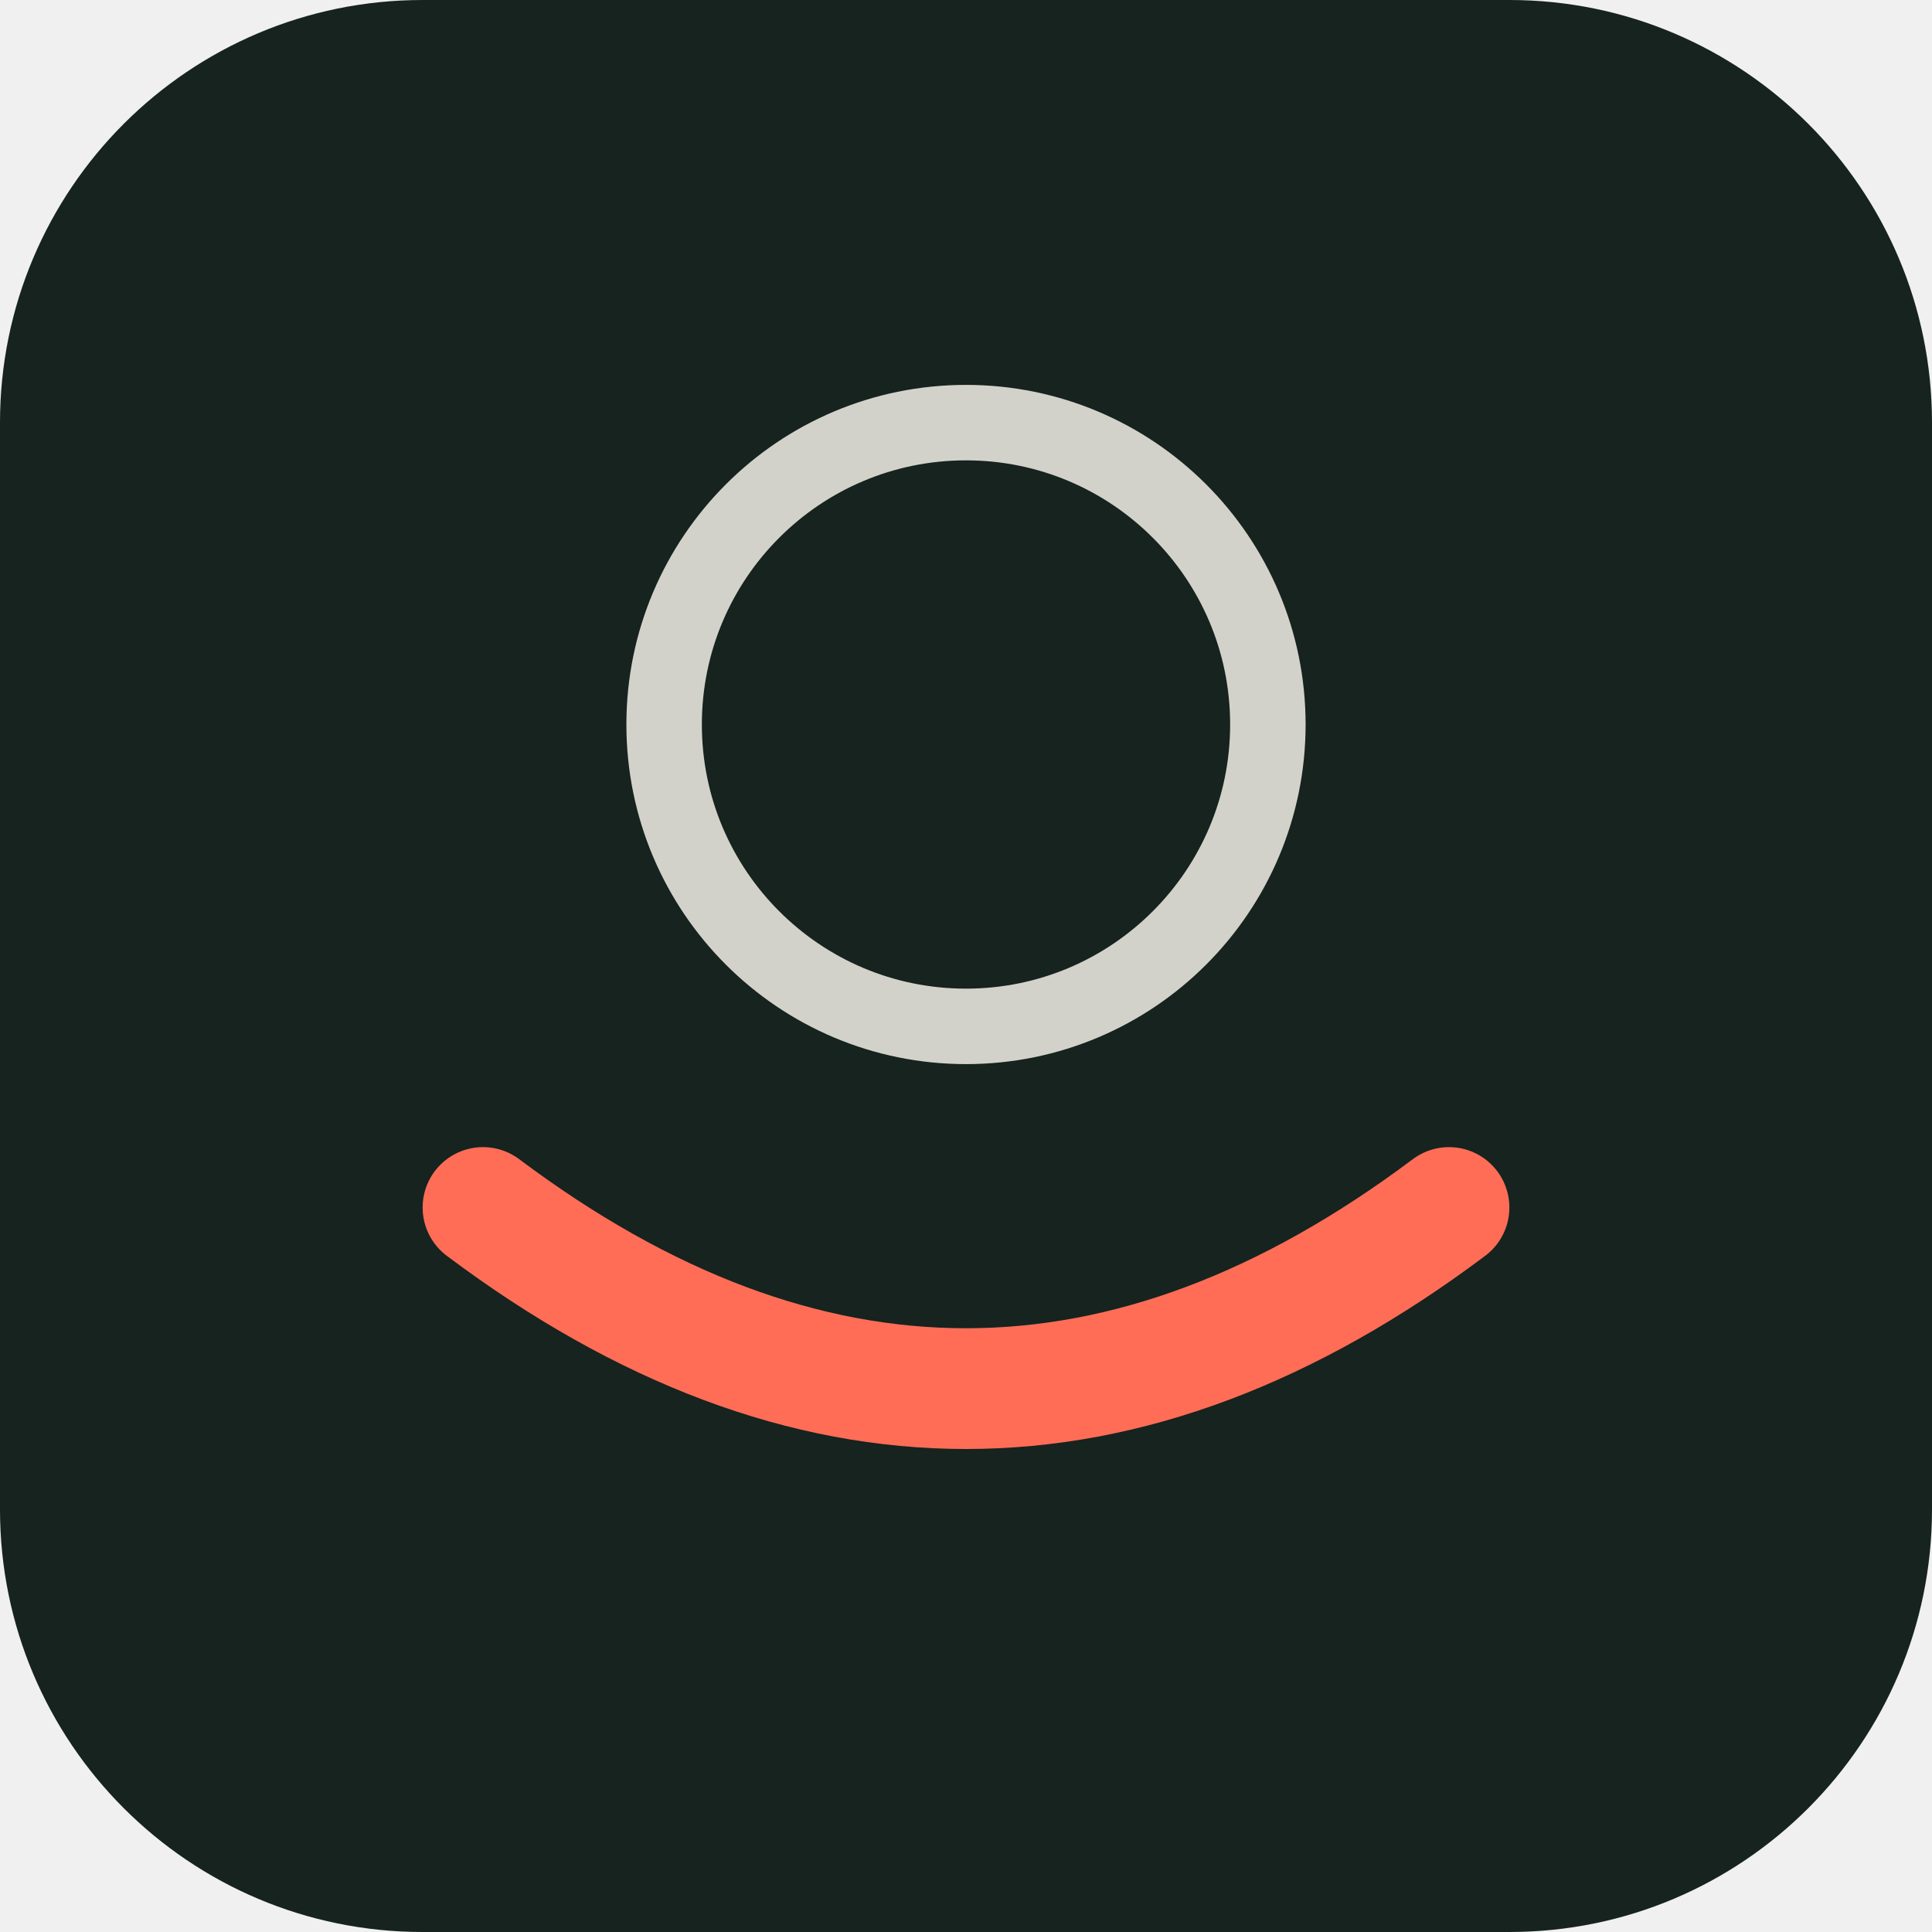
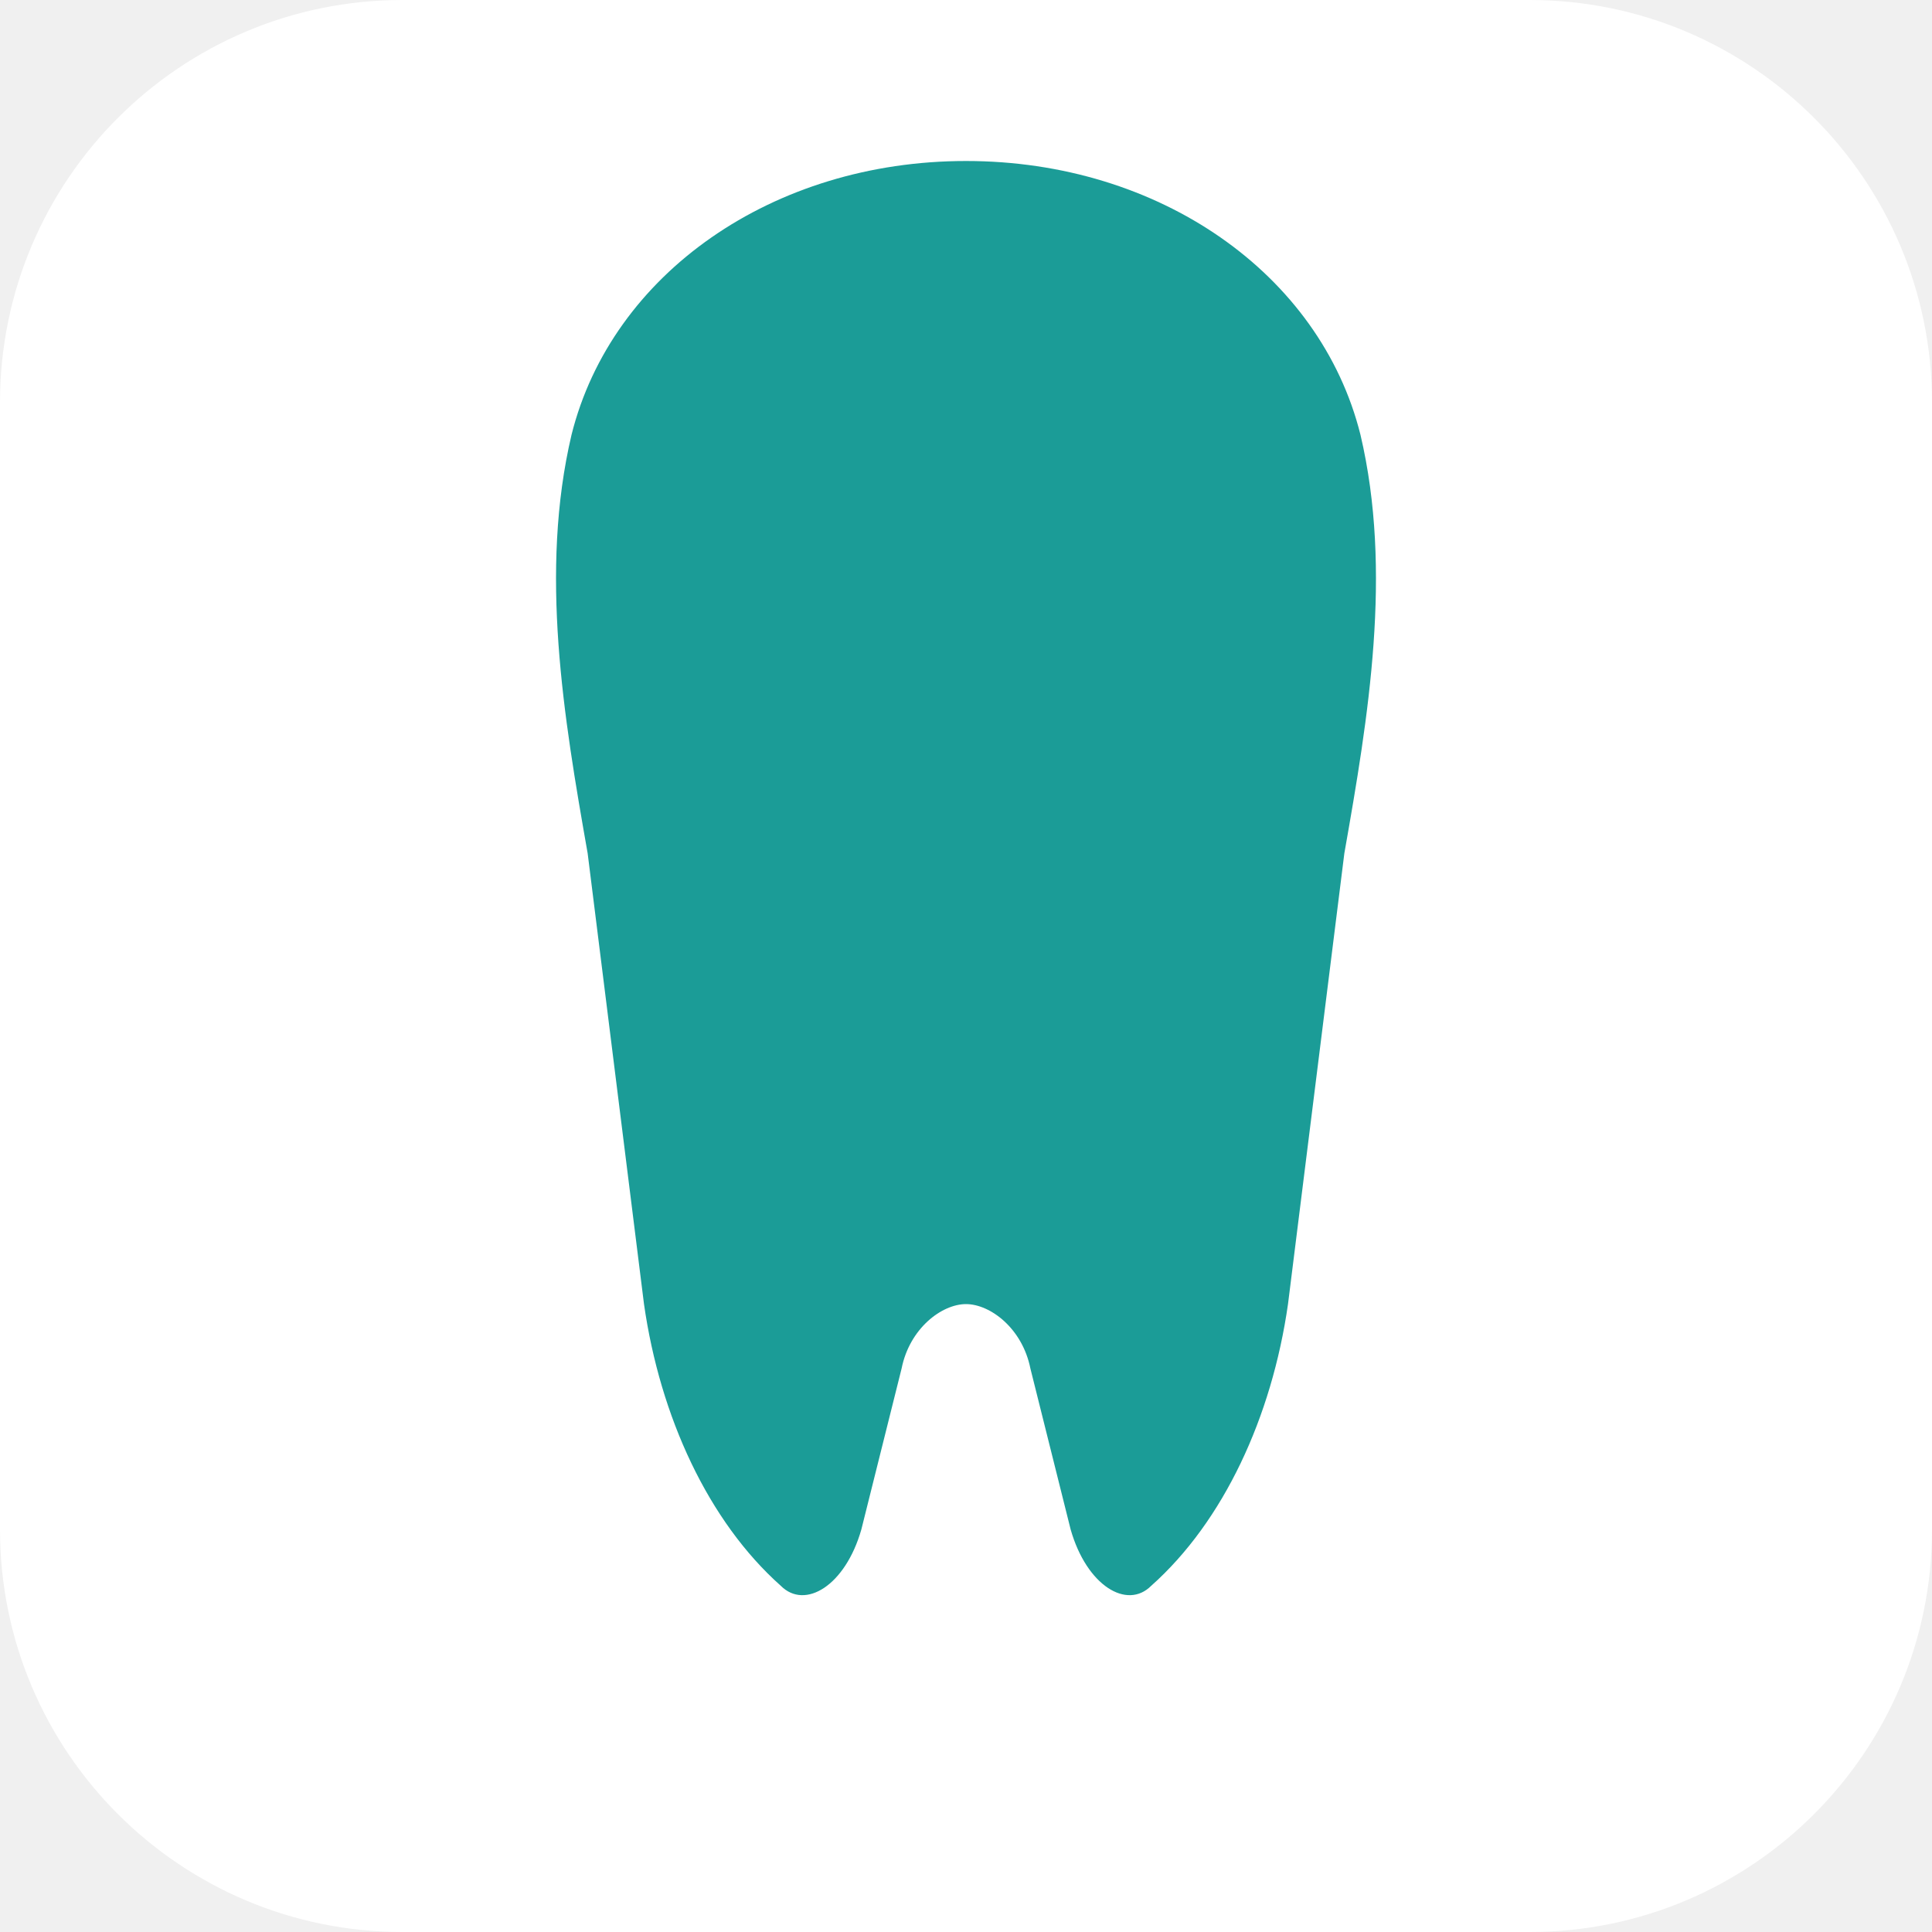
- <svg xmlns="http://www.w3.org/2000/svg" viewBox="0 0 64 64">
-   <rect width="64" height="64" rx="14" fill="#16231F" />
-   <path d="M16 40 Q32 52 48 40" fill="none" stroke="#FF6D57" stroke-width="4" stroke-linecap="round" />
-   <circle cx="32" cy="24" r="10" fill="none" stroke="#F4F1E8" stroke-width="2.5" opacity="0.85" />
+ <svg xmlns="http://www.w3.org/2000/svg" viewBox="0 0 24 24">
+   <rect width="24" height="24" rx="5" fill="#FFFFFF" />
+   <path d="M12,2 C9.6,2 7.6,3.4 7.1,5.4 C6.7,7.1 7,8.9 7.3,10.6 L8,16.2 C8.2,17.6 8.8,18.9 9.7,19.7 C10,20 10.5,19.7 10.7,19 L11.2,17 C11.3,16.5 11.7,16.2 12,16.2 C12.3,16.2 12.7,16.5 12.8,17 L13.3,19 C13.5,19.7 14,20 14.3,19.7 C15.2,18.9 15.8,17.6 16,16.2 L16.7,10.6 C17,8.9 17.3,7.1 16.9,5.4 C16.4,3.4 14.4,2 12,2 Z" fill="#1B9C97" />
</svg>
